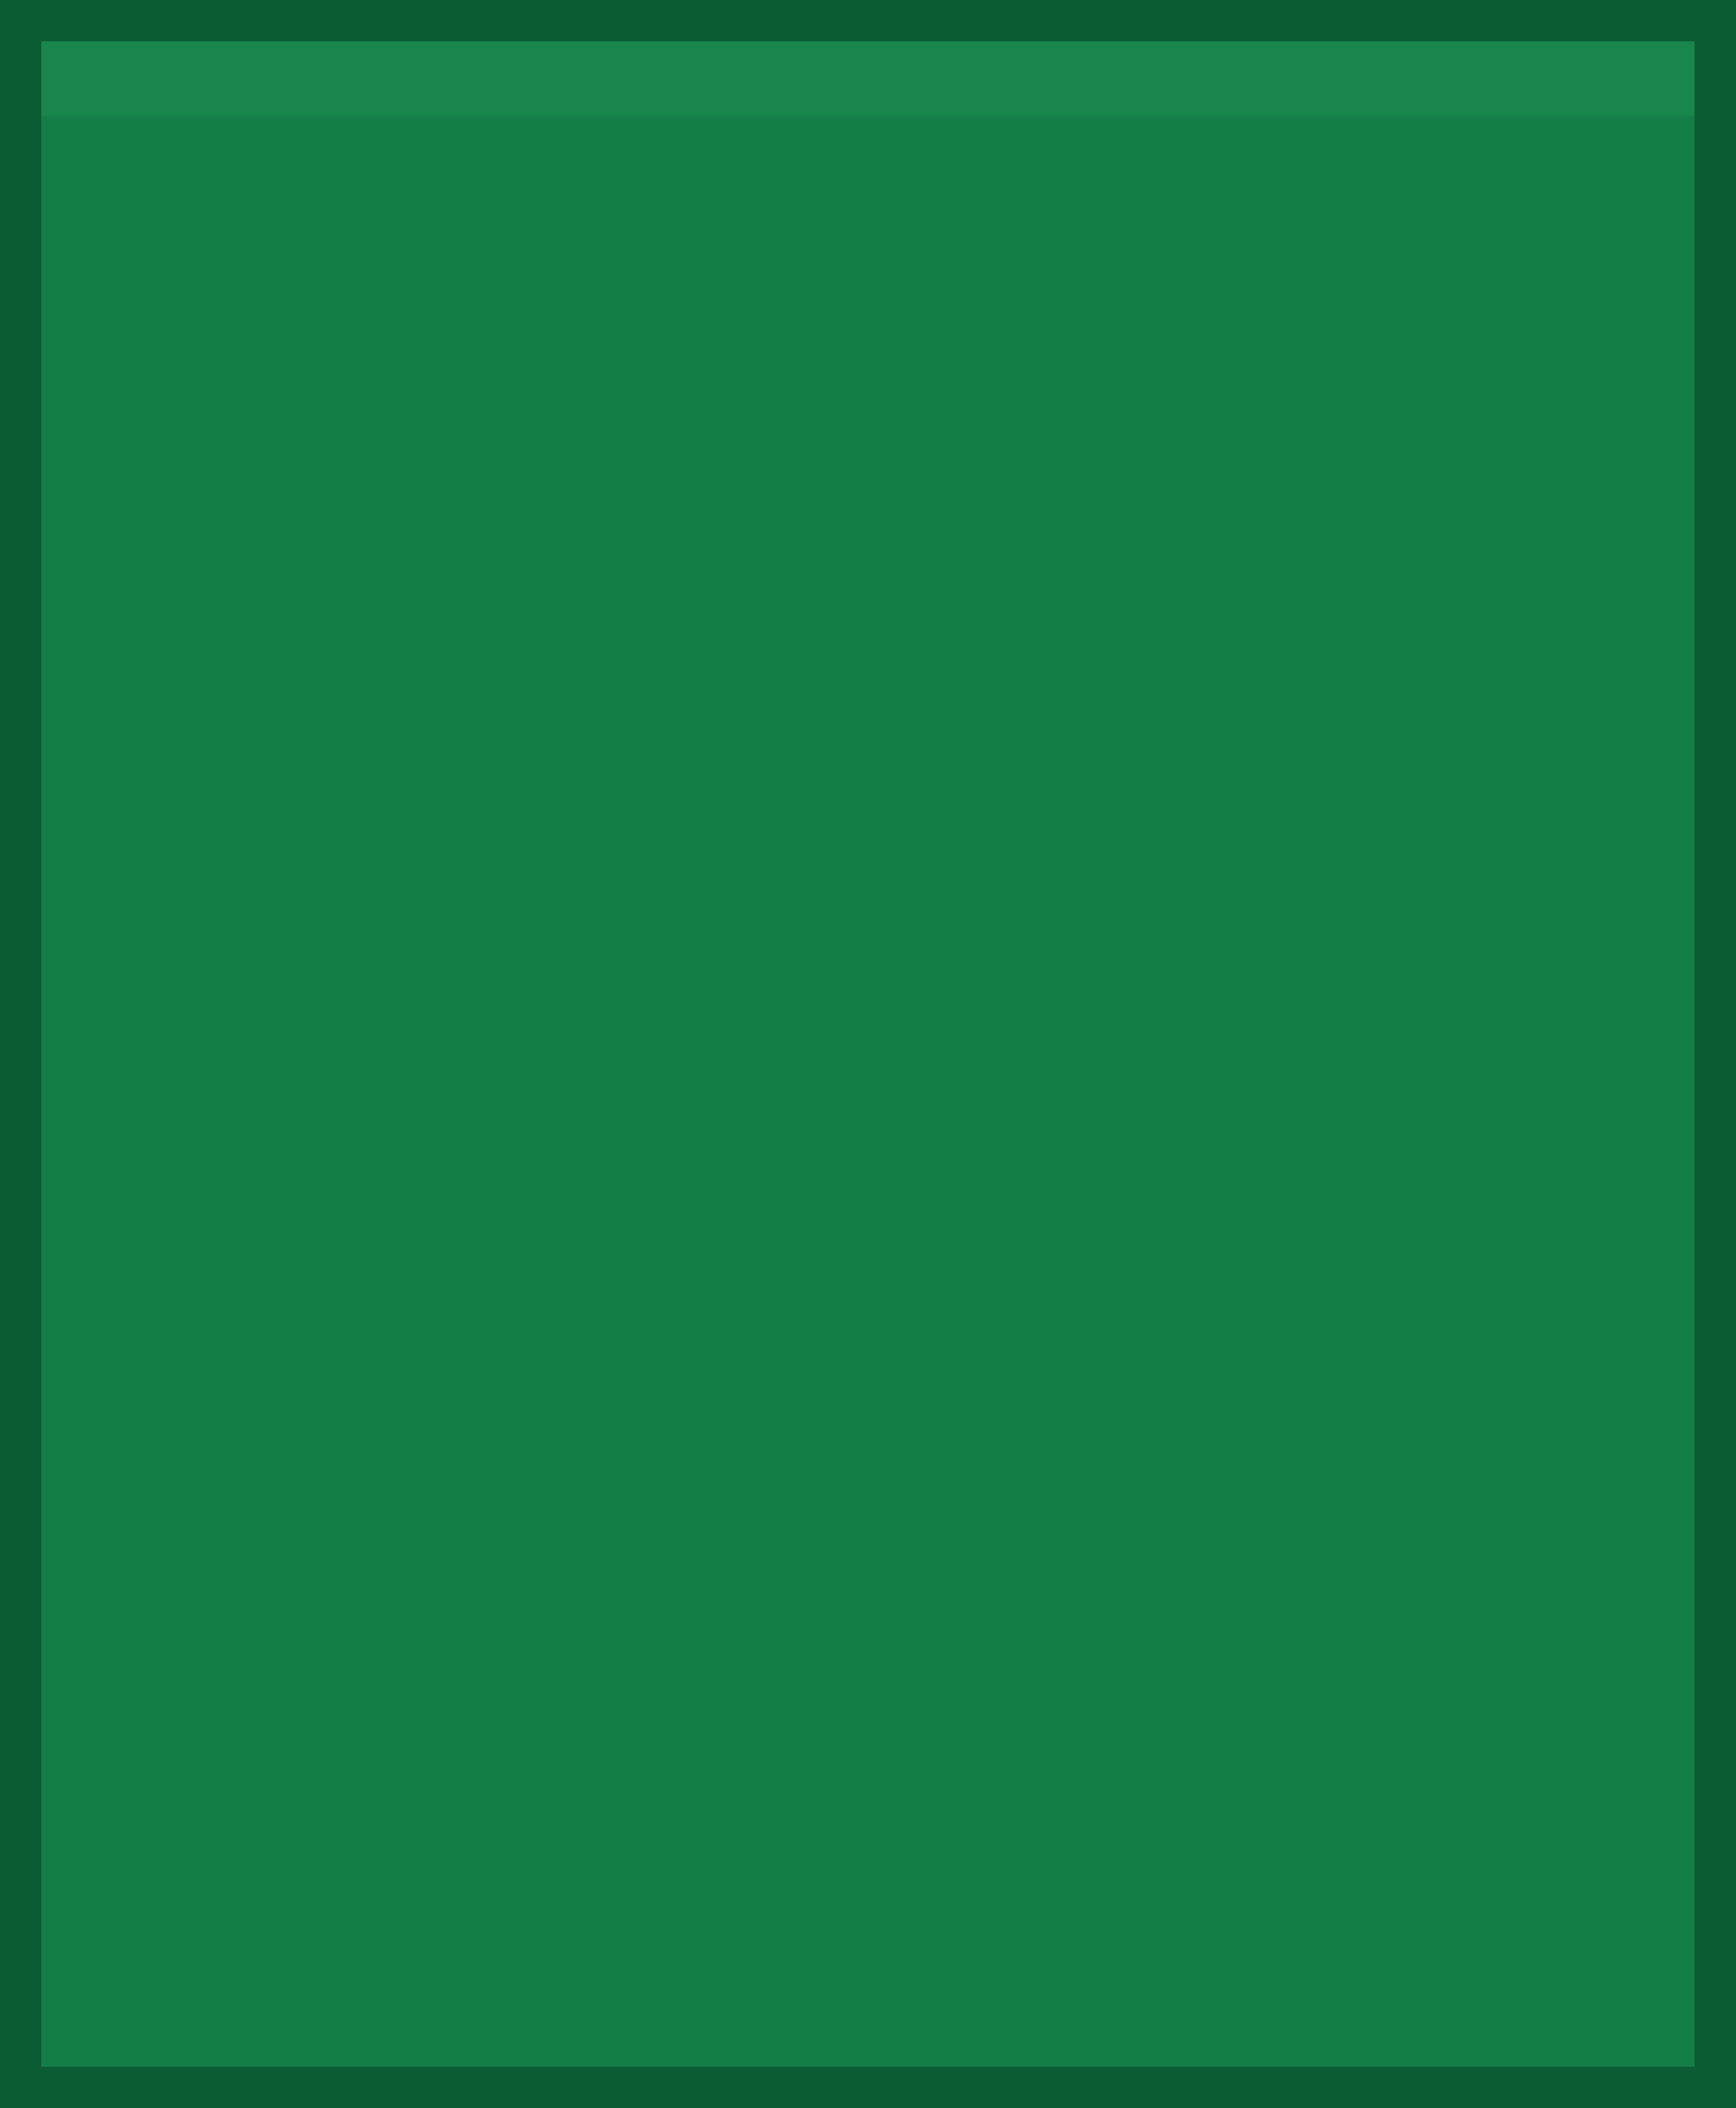
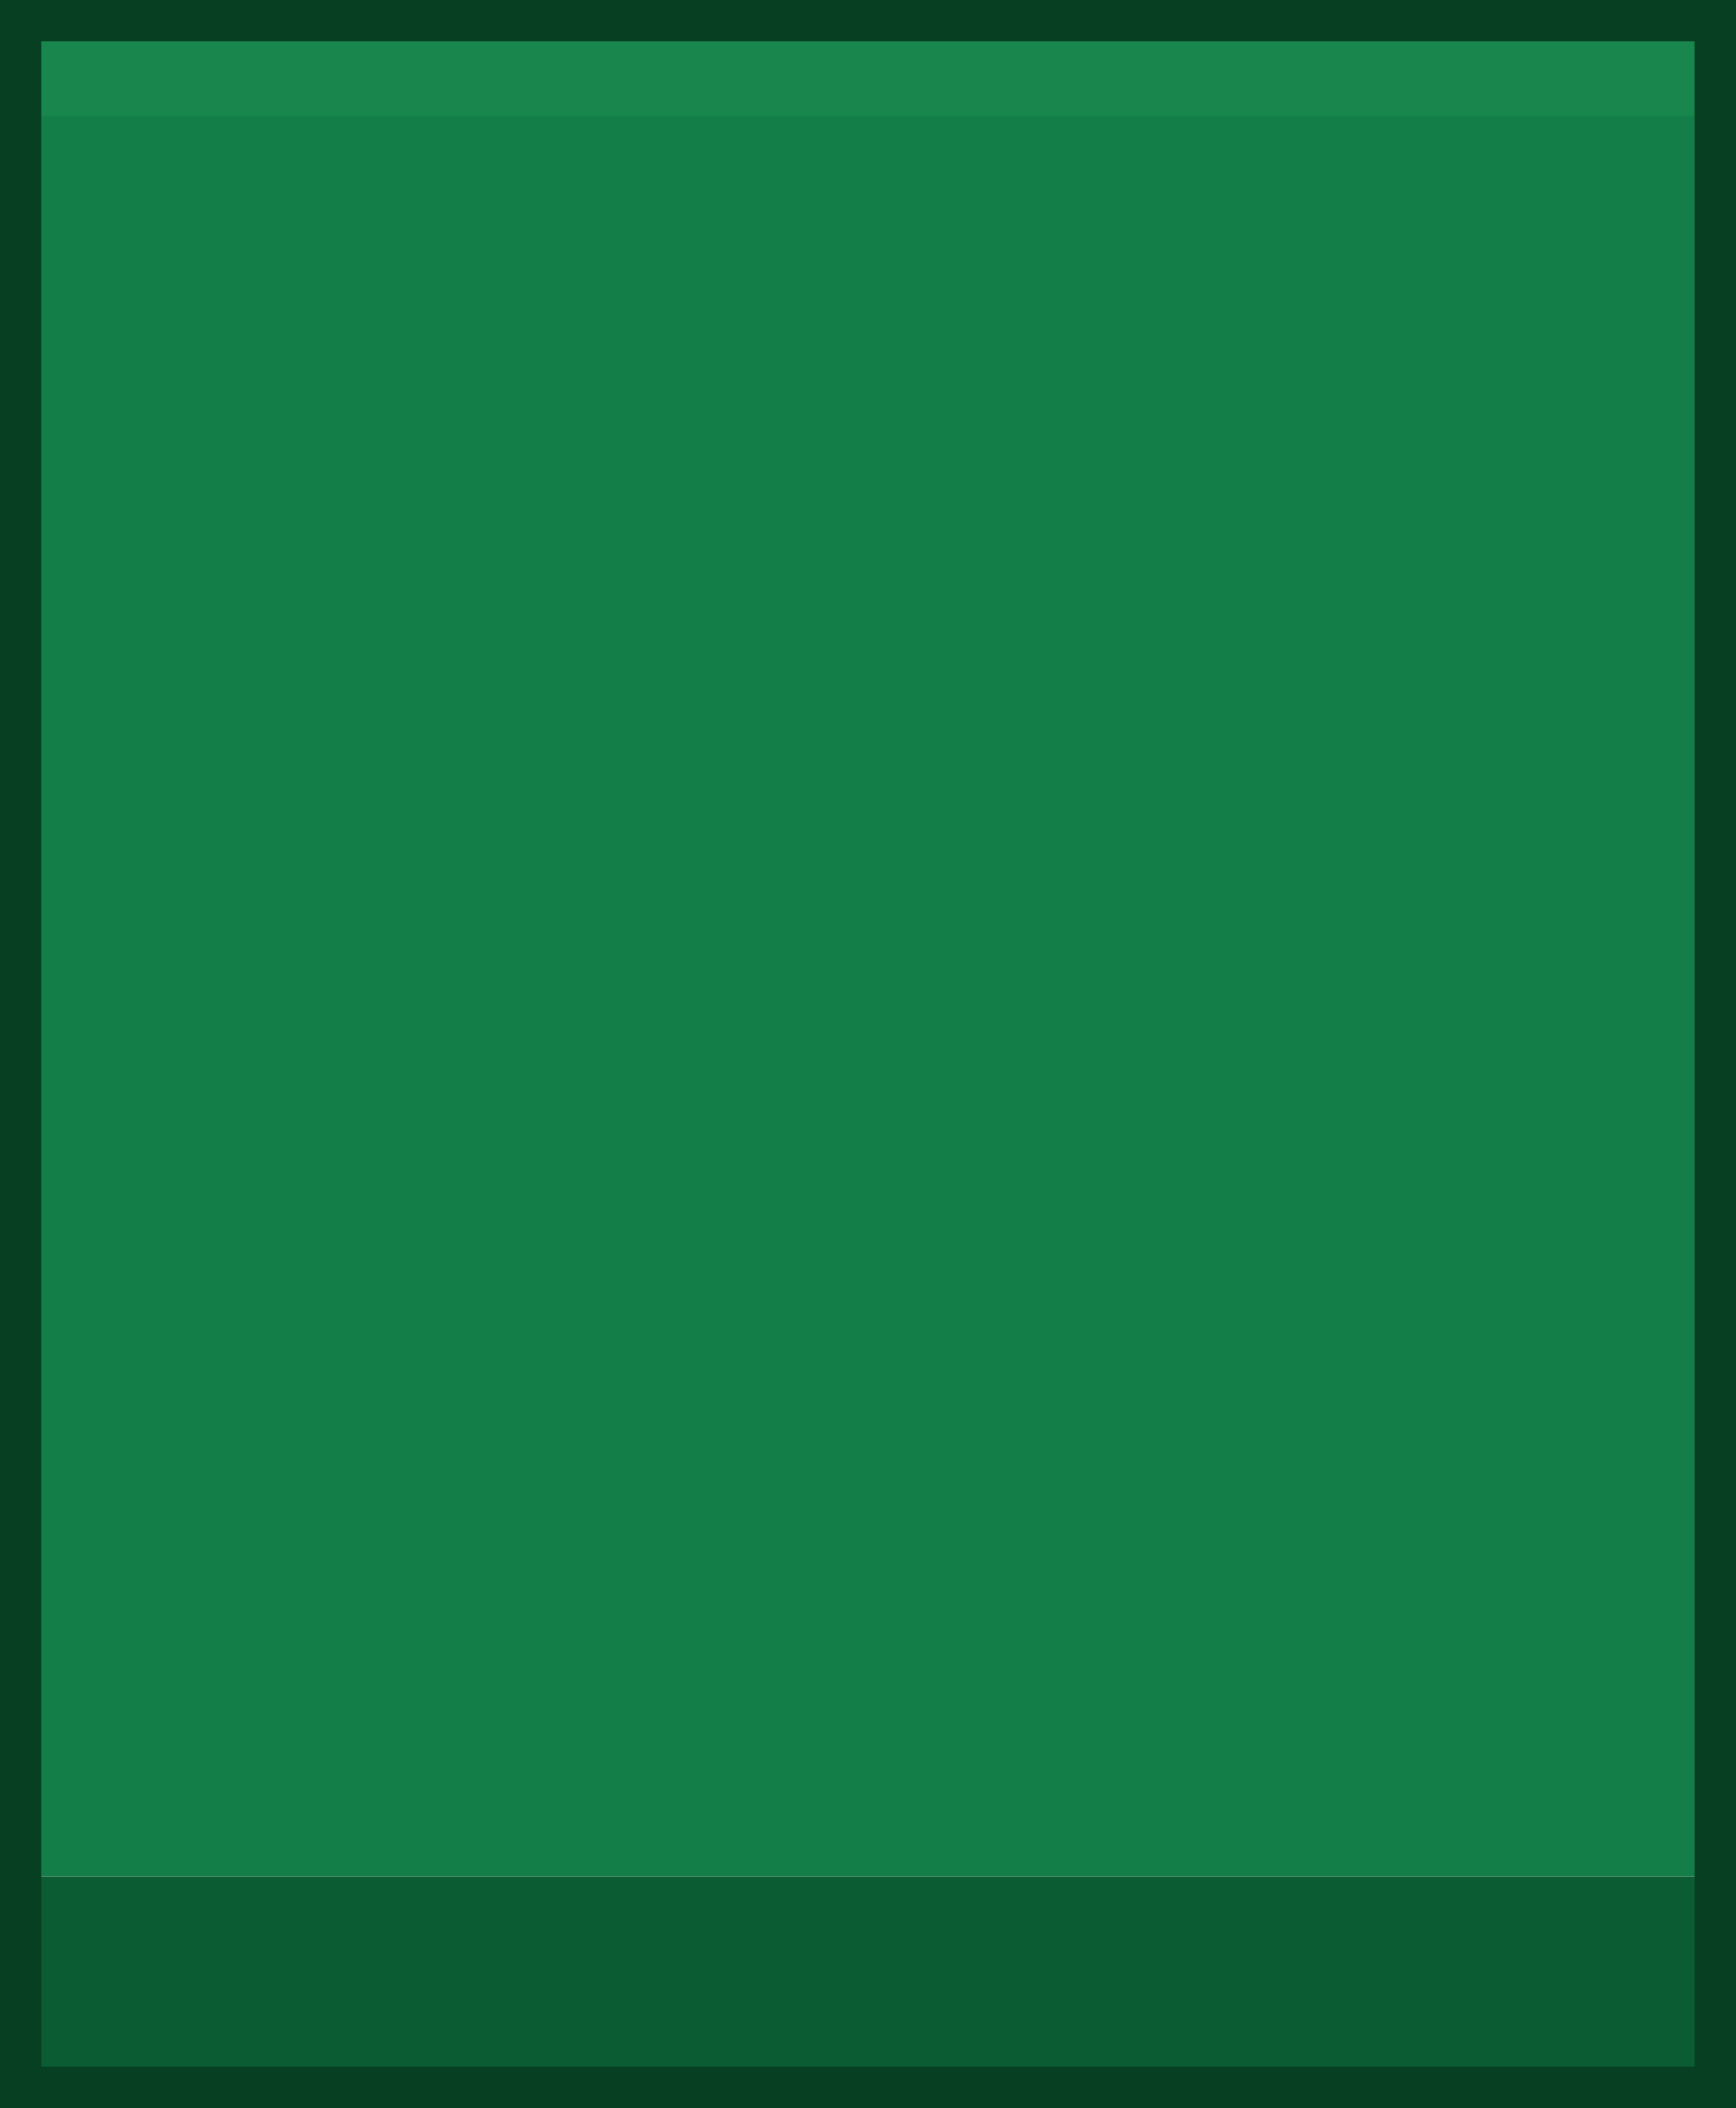
<svg xmlns="http://www.w3.org/2000/svg" viewBox="0 0 210 255">
-   <path d="M0 0h210v255H0z" style="fill:#147e48" />
+   <path d="M0 0h210v227H0z" style="fill:#147e48" />
  <path d="M0 0h210v14H0z" opacity=".6" style="fill:#1a8c50" />
-   <path d="M0 0h210v255H0z" fill="none" stroke="#0b5c33" stroke-width="10" />
+   <path d="M0 227h210v28H0z" style="fill:#0b5c33" />
+   <path d="M0 0h210v255H0z" fill="none" stroke="#073f23" stroke-width="10" />
</svg>
